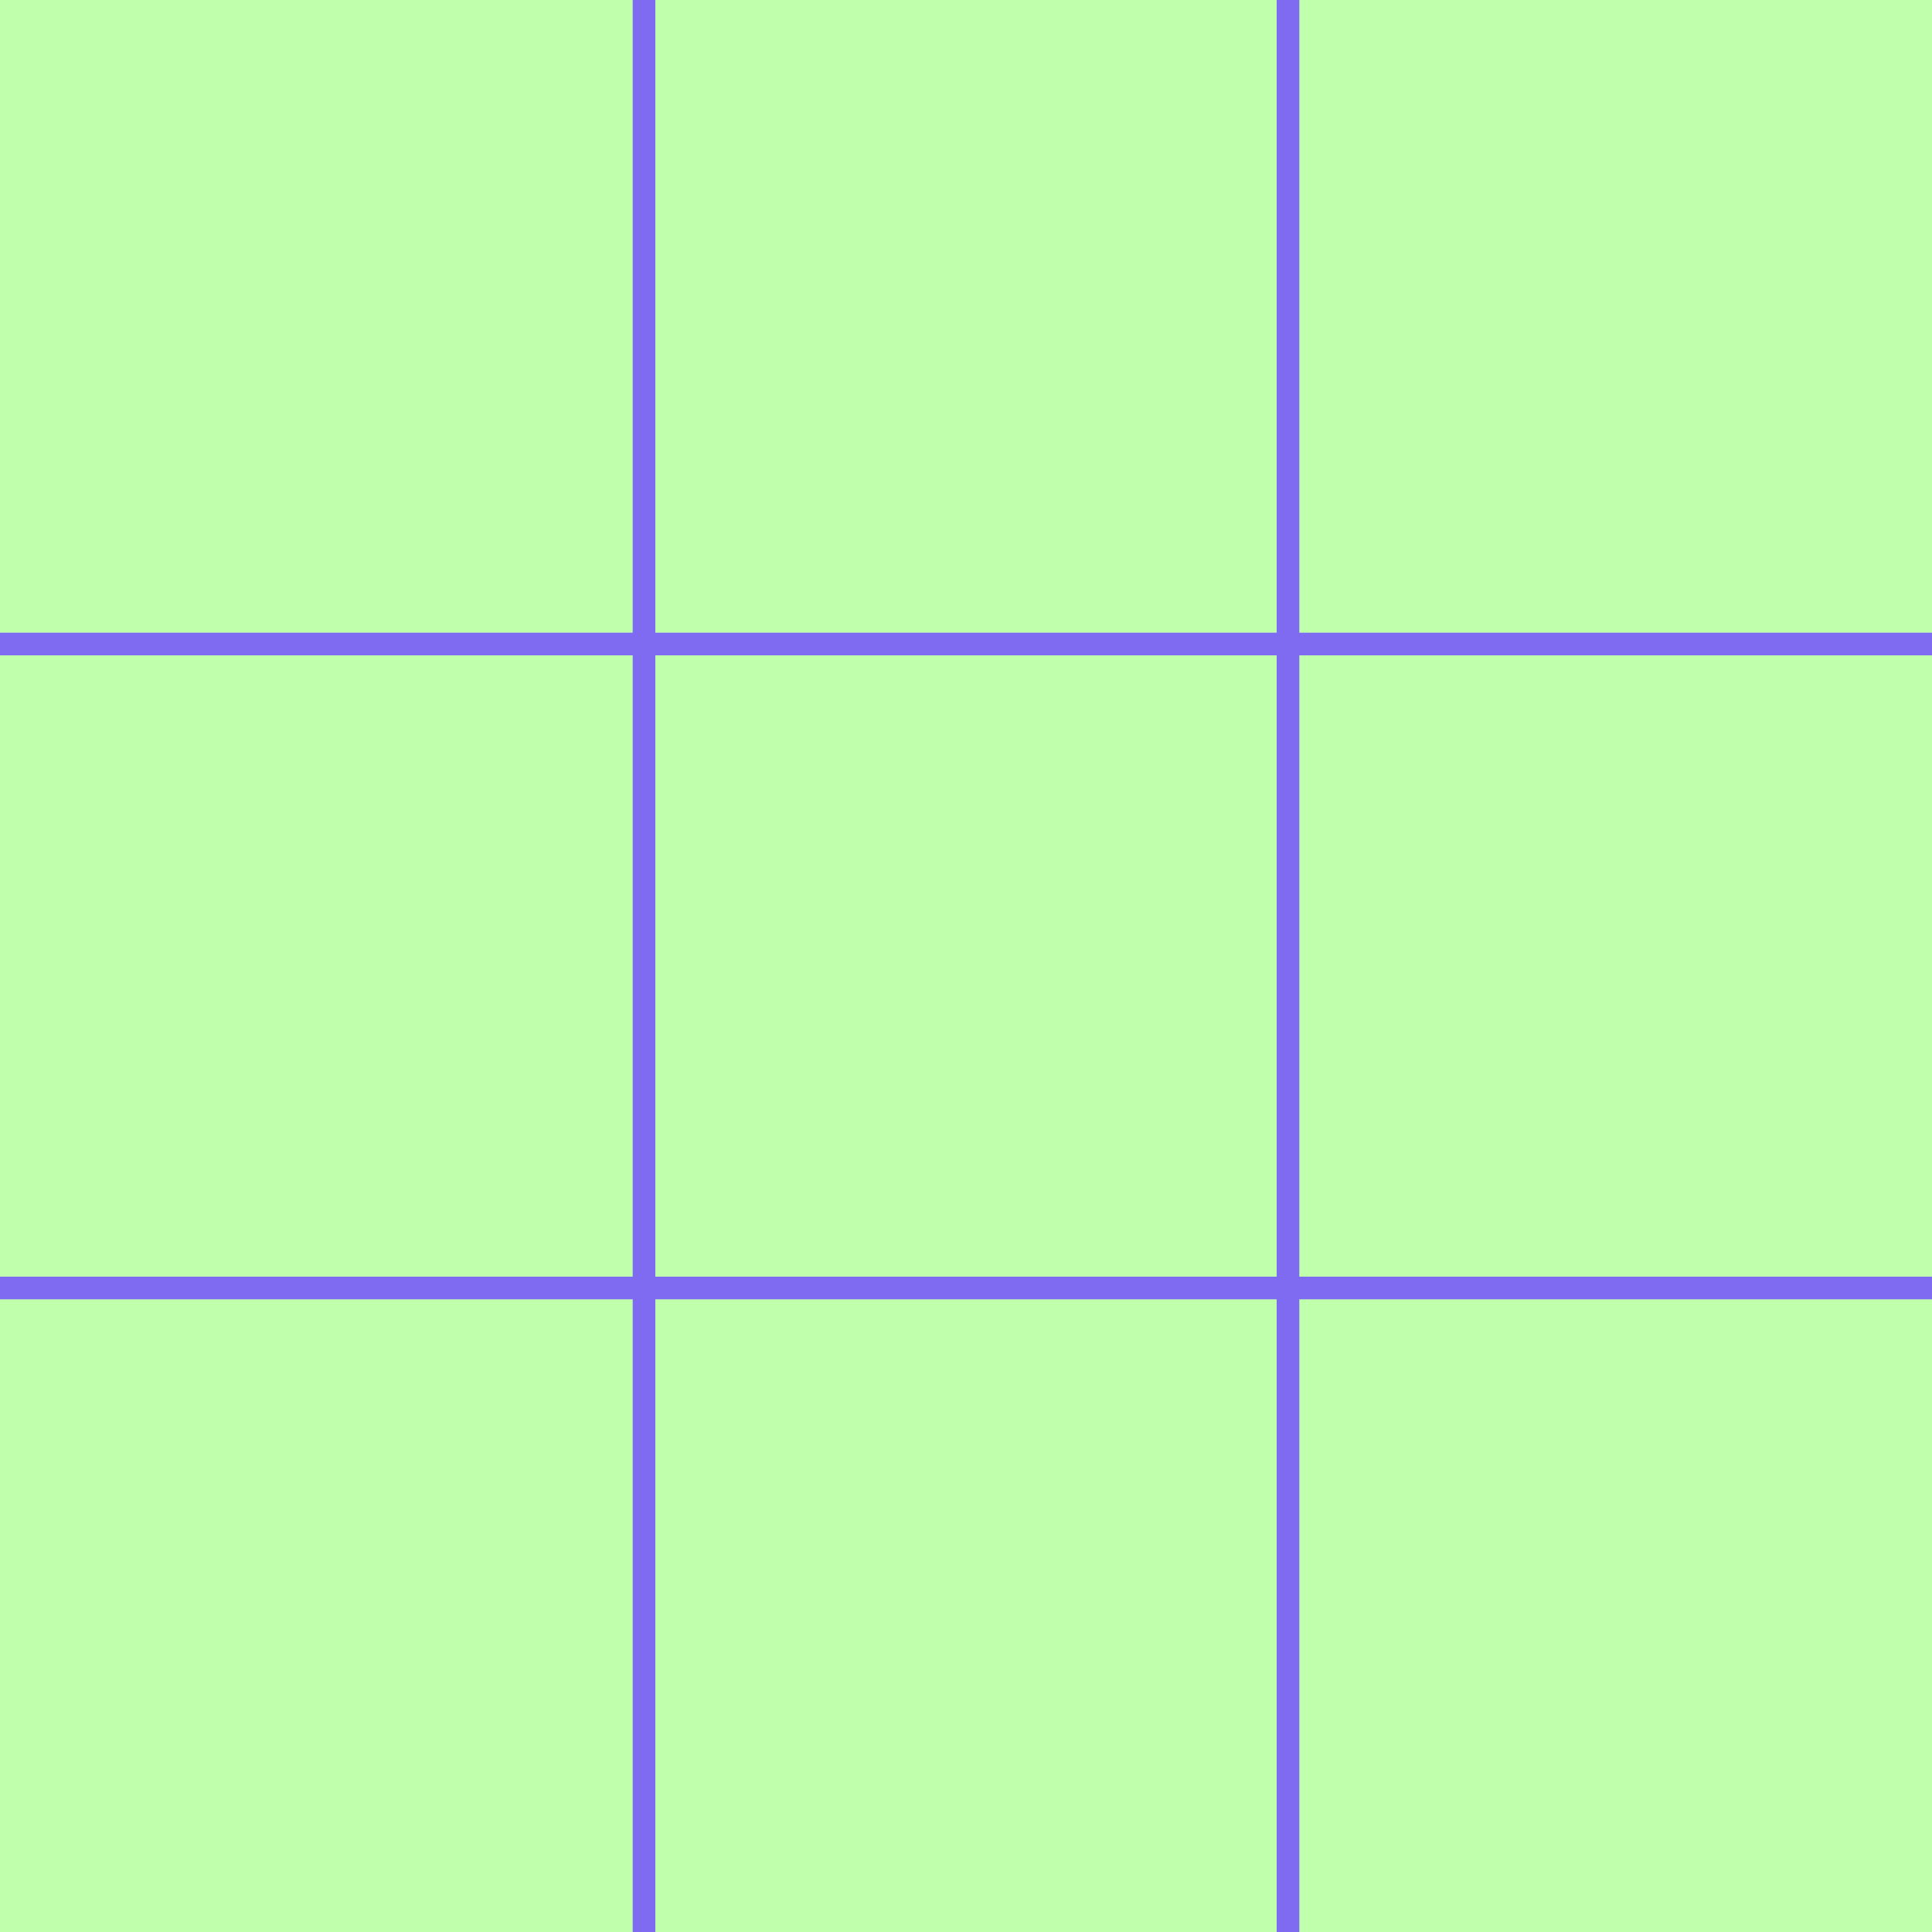
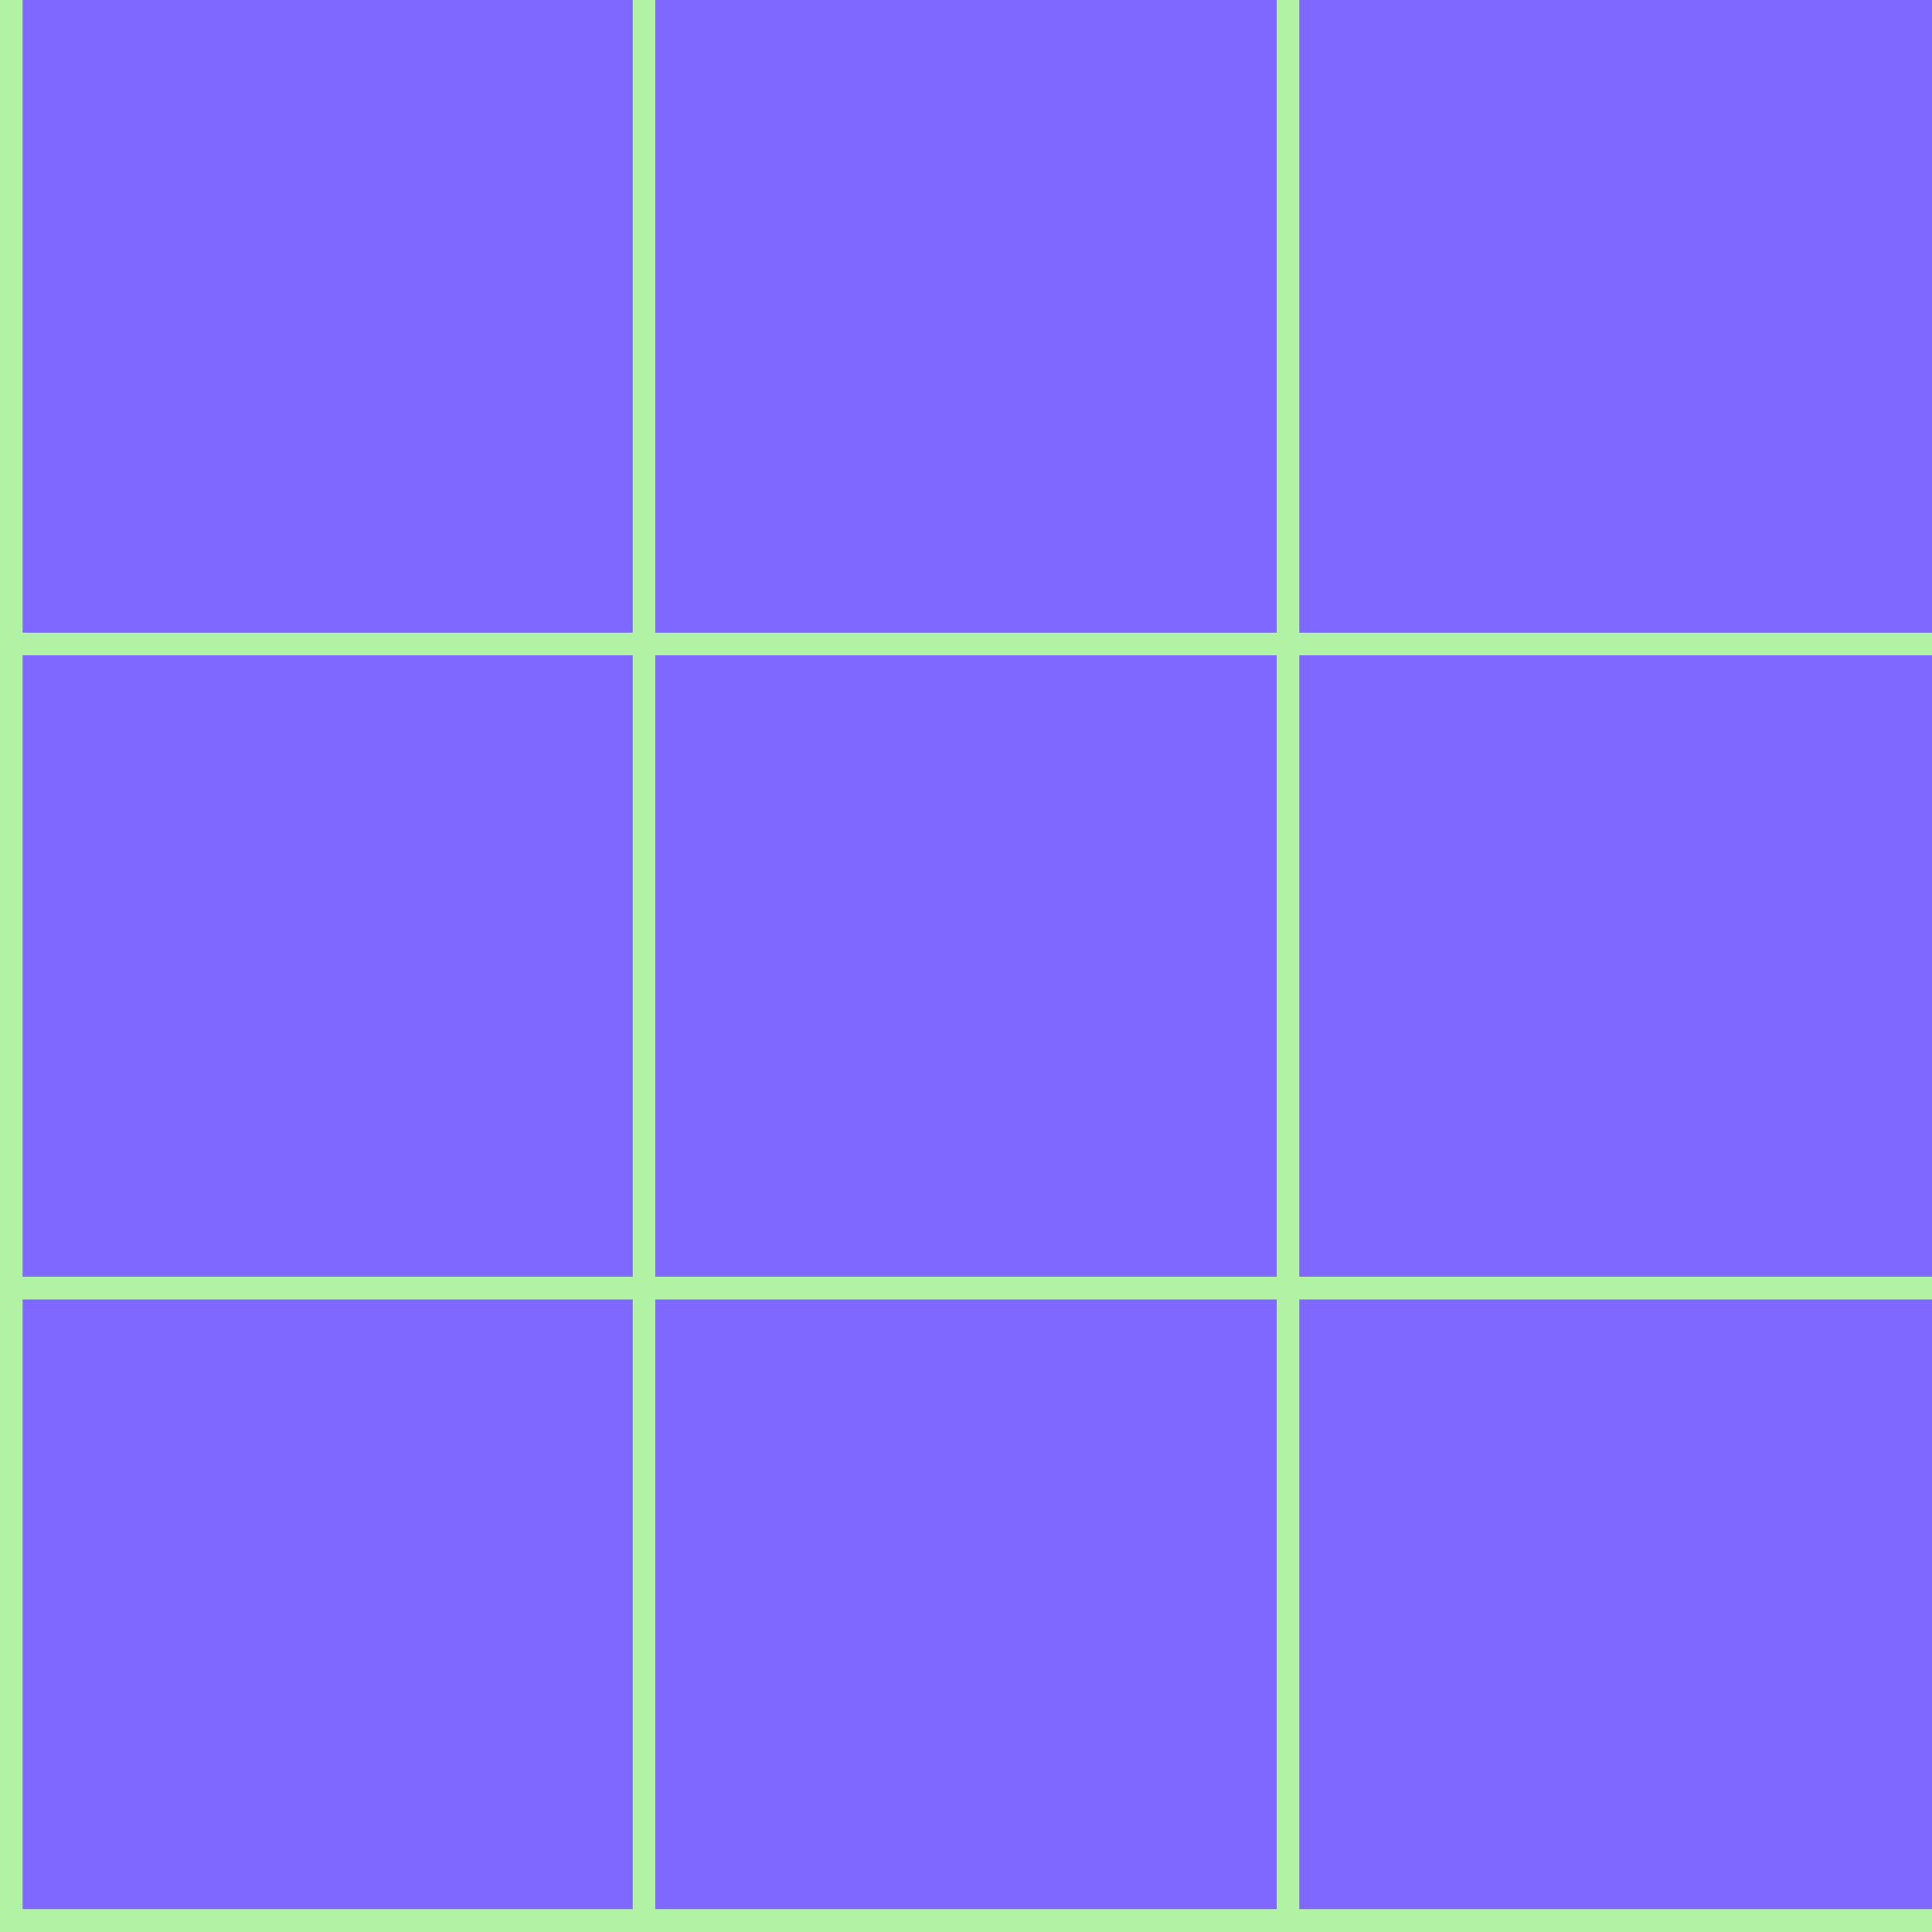
<svg xmlns="http://www.w3.org/2000/svg" id="_레이어_1" data-name="레이어 1" viewBox="0 0 512 512">
  <defs>
    <style>
      .cls-1 {
-         fill: none;
-         stroke: #7f6bf2;
-         stroke-miterlimit: 10;
-         stroke-width: 6px;
+         fill: #b1f2a4;
      }

      .cls-2 {
-         fill: #c0ffab;
+         fill: #7e68ff;
+       }
+ 
+       .cls-3 {
+         fill: none;
+         stroke: #b1f2a4;
+         stroke-miterlimit: 10;
+         stroke-width: 6px;
      }
    </style>
  </defs>
  <rect class="cls-2" x="0" y="0" width="512" height="512" transform="translate(512 0) rotate(90)" />
-   <path class="cls-1" d="M170.67,0v512M341.33,0v512M512,341.33H0M512,170.67H0" />
+   <line class="cls-3" x1="170.67" y1="0" x2="170.67" y2="512" />
+   <line class="cls-3" x1="341.33" y1="0" x2="341.33" y2="512" />
+   <rect class="cls-1" y="0" width="6" height="512" />
+   <line class="cls-3" x1="512" y1="341.33" x2="0" y2="341.33" />
+   <line class="cls-3" x1="512" y1="170.67" x2="0" y2="170.67" />
+   <line class="cls-3" x1="512" y1="341.33" x2="0" y2="341.33" />
+   <rect class="cls-1" x="0" y="505.93" width="512" height="6.07" />
</svg>
